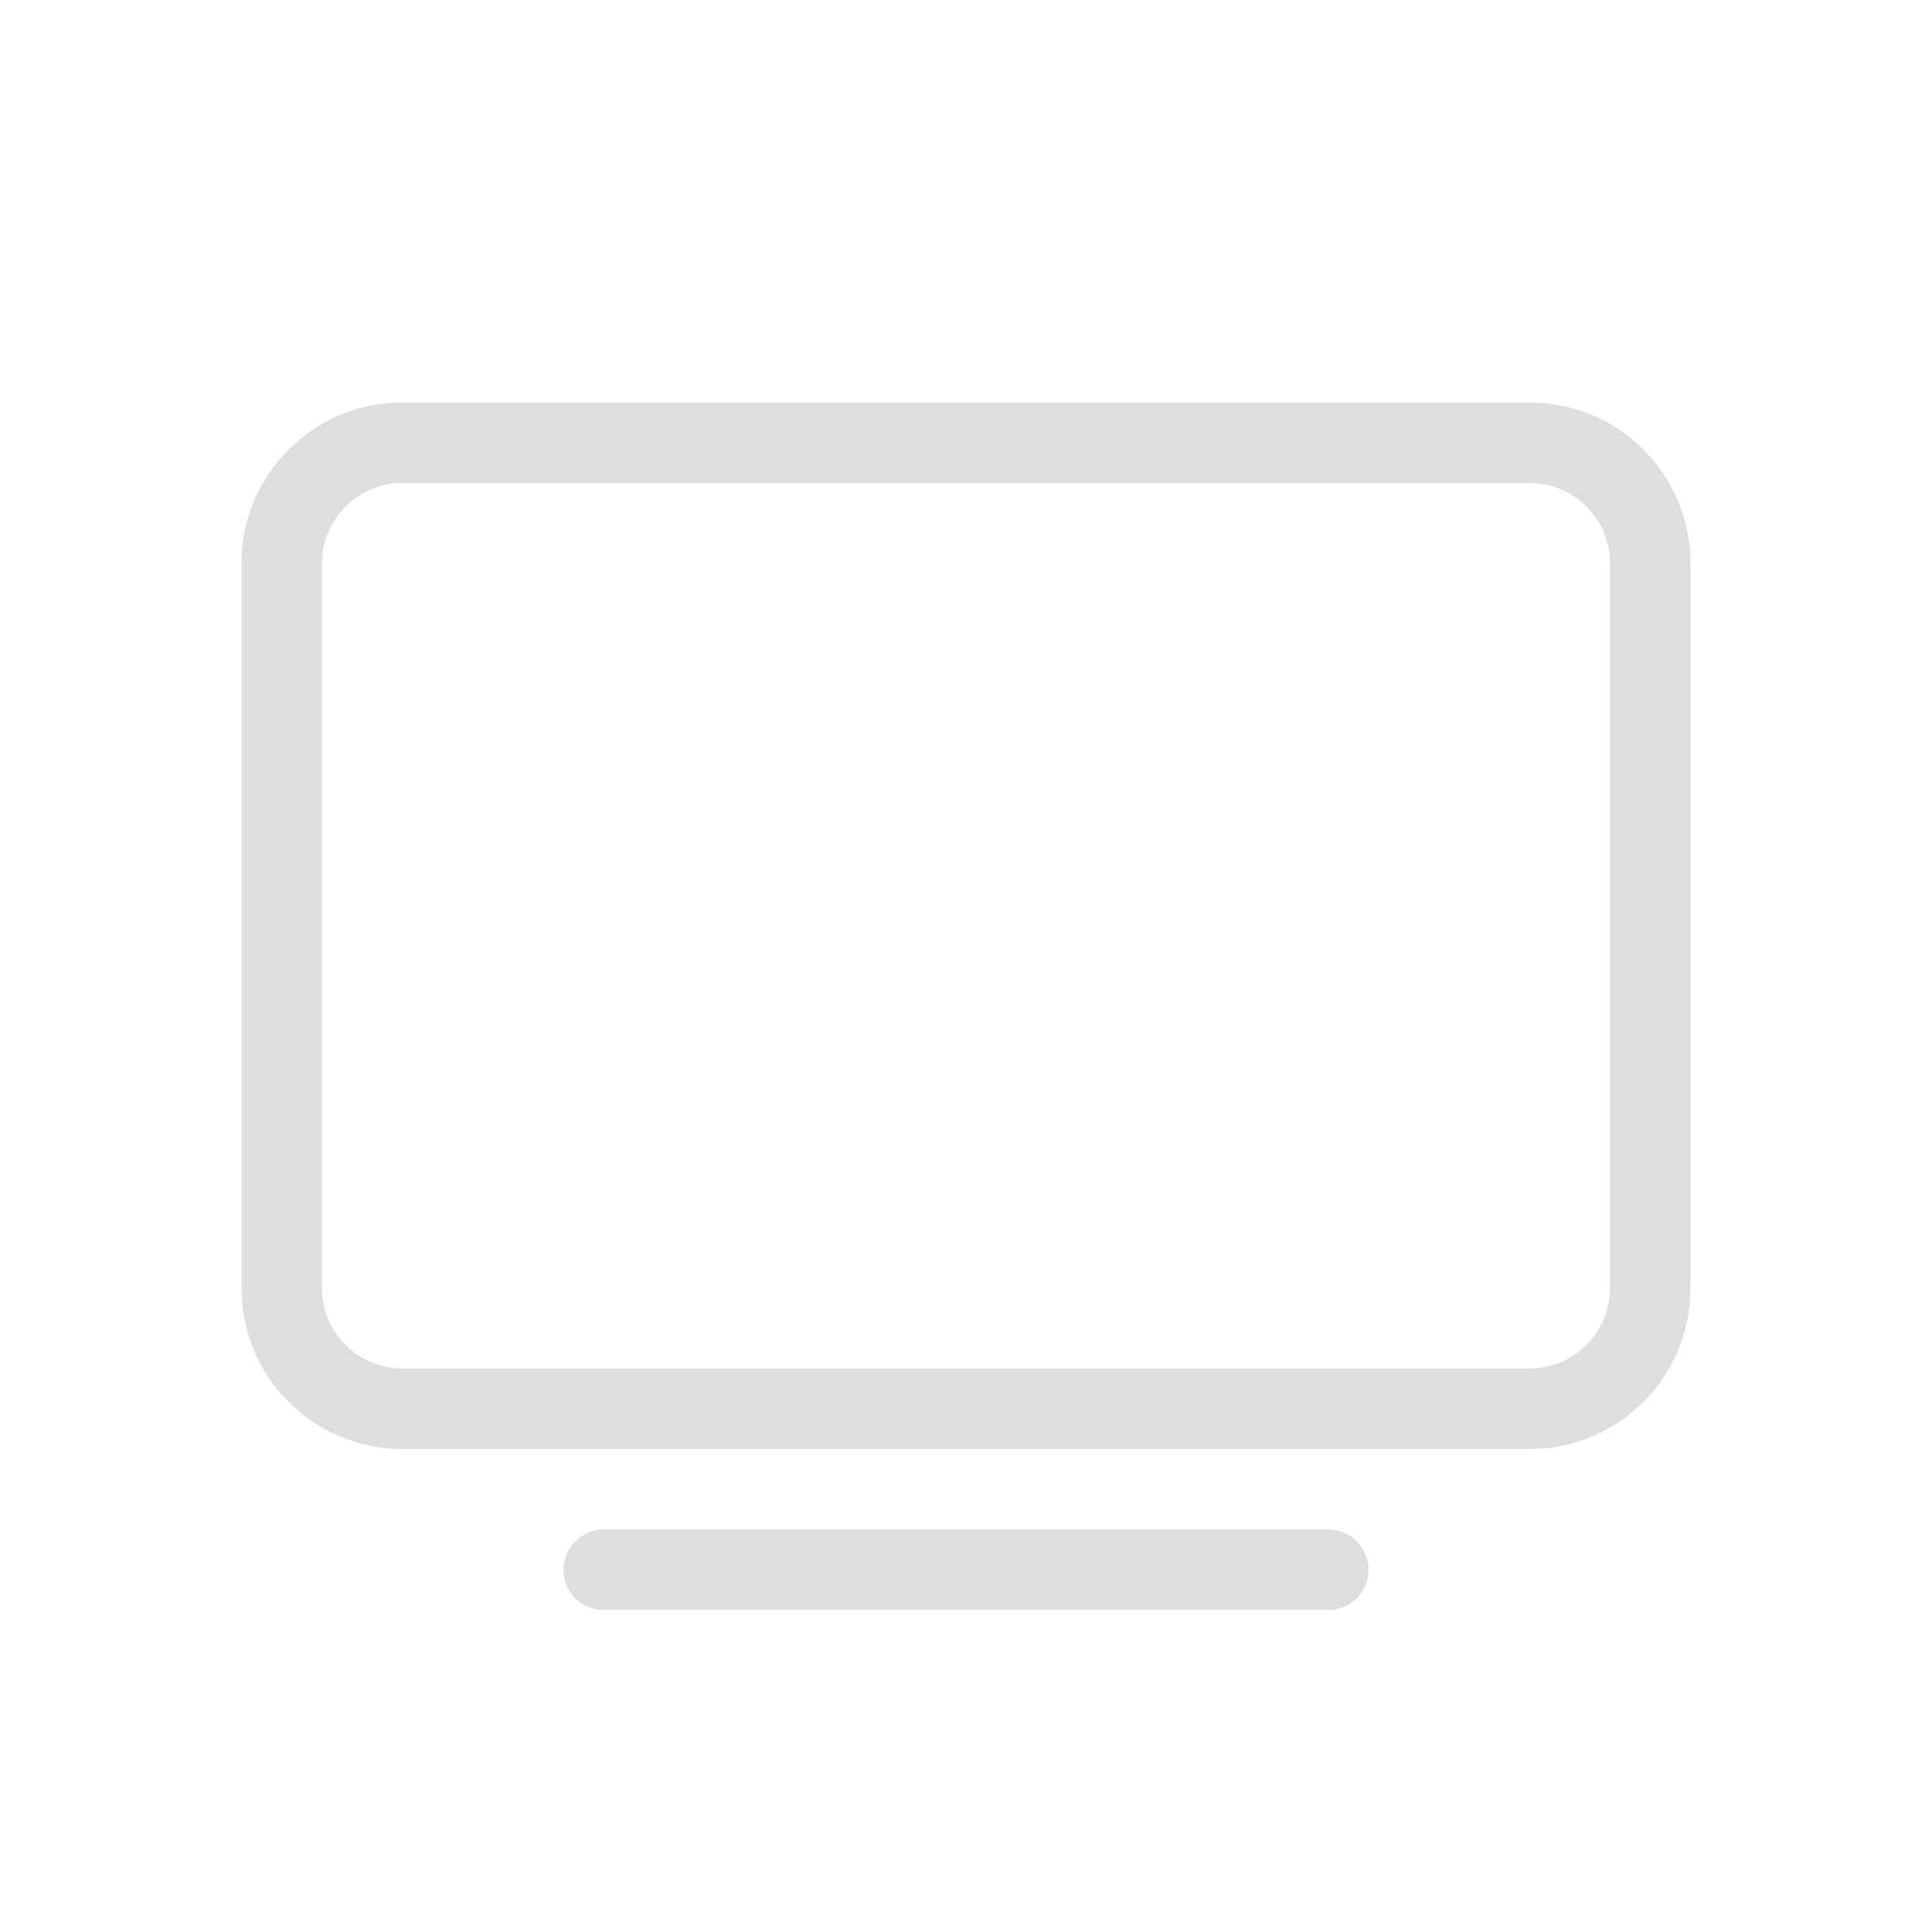
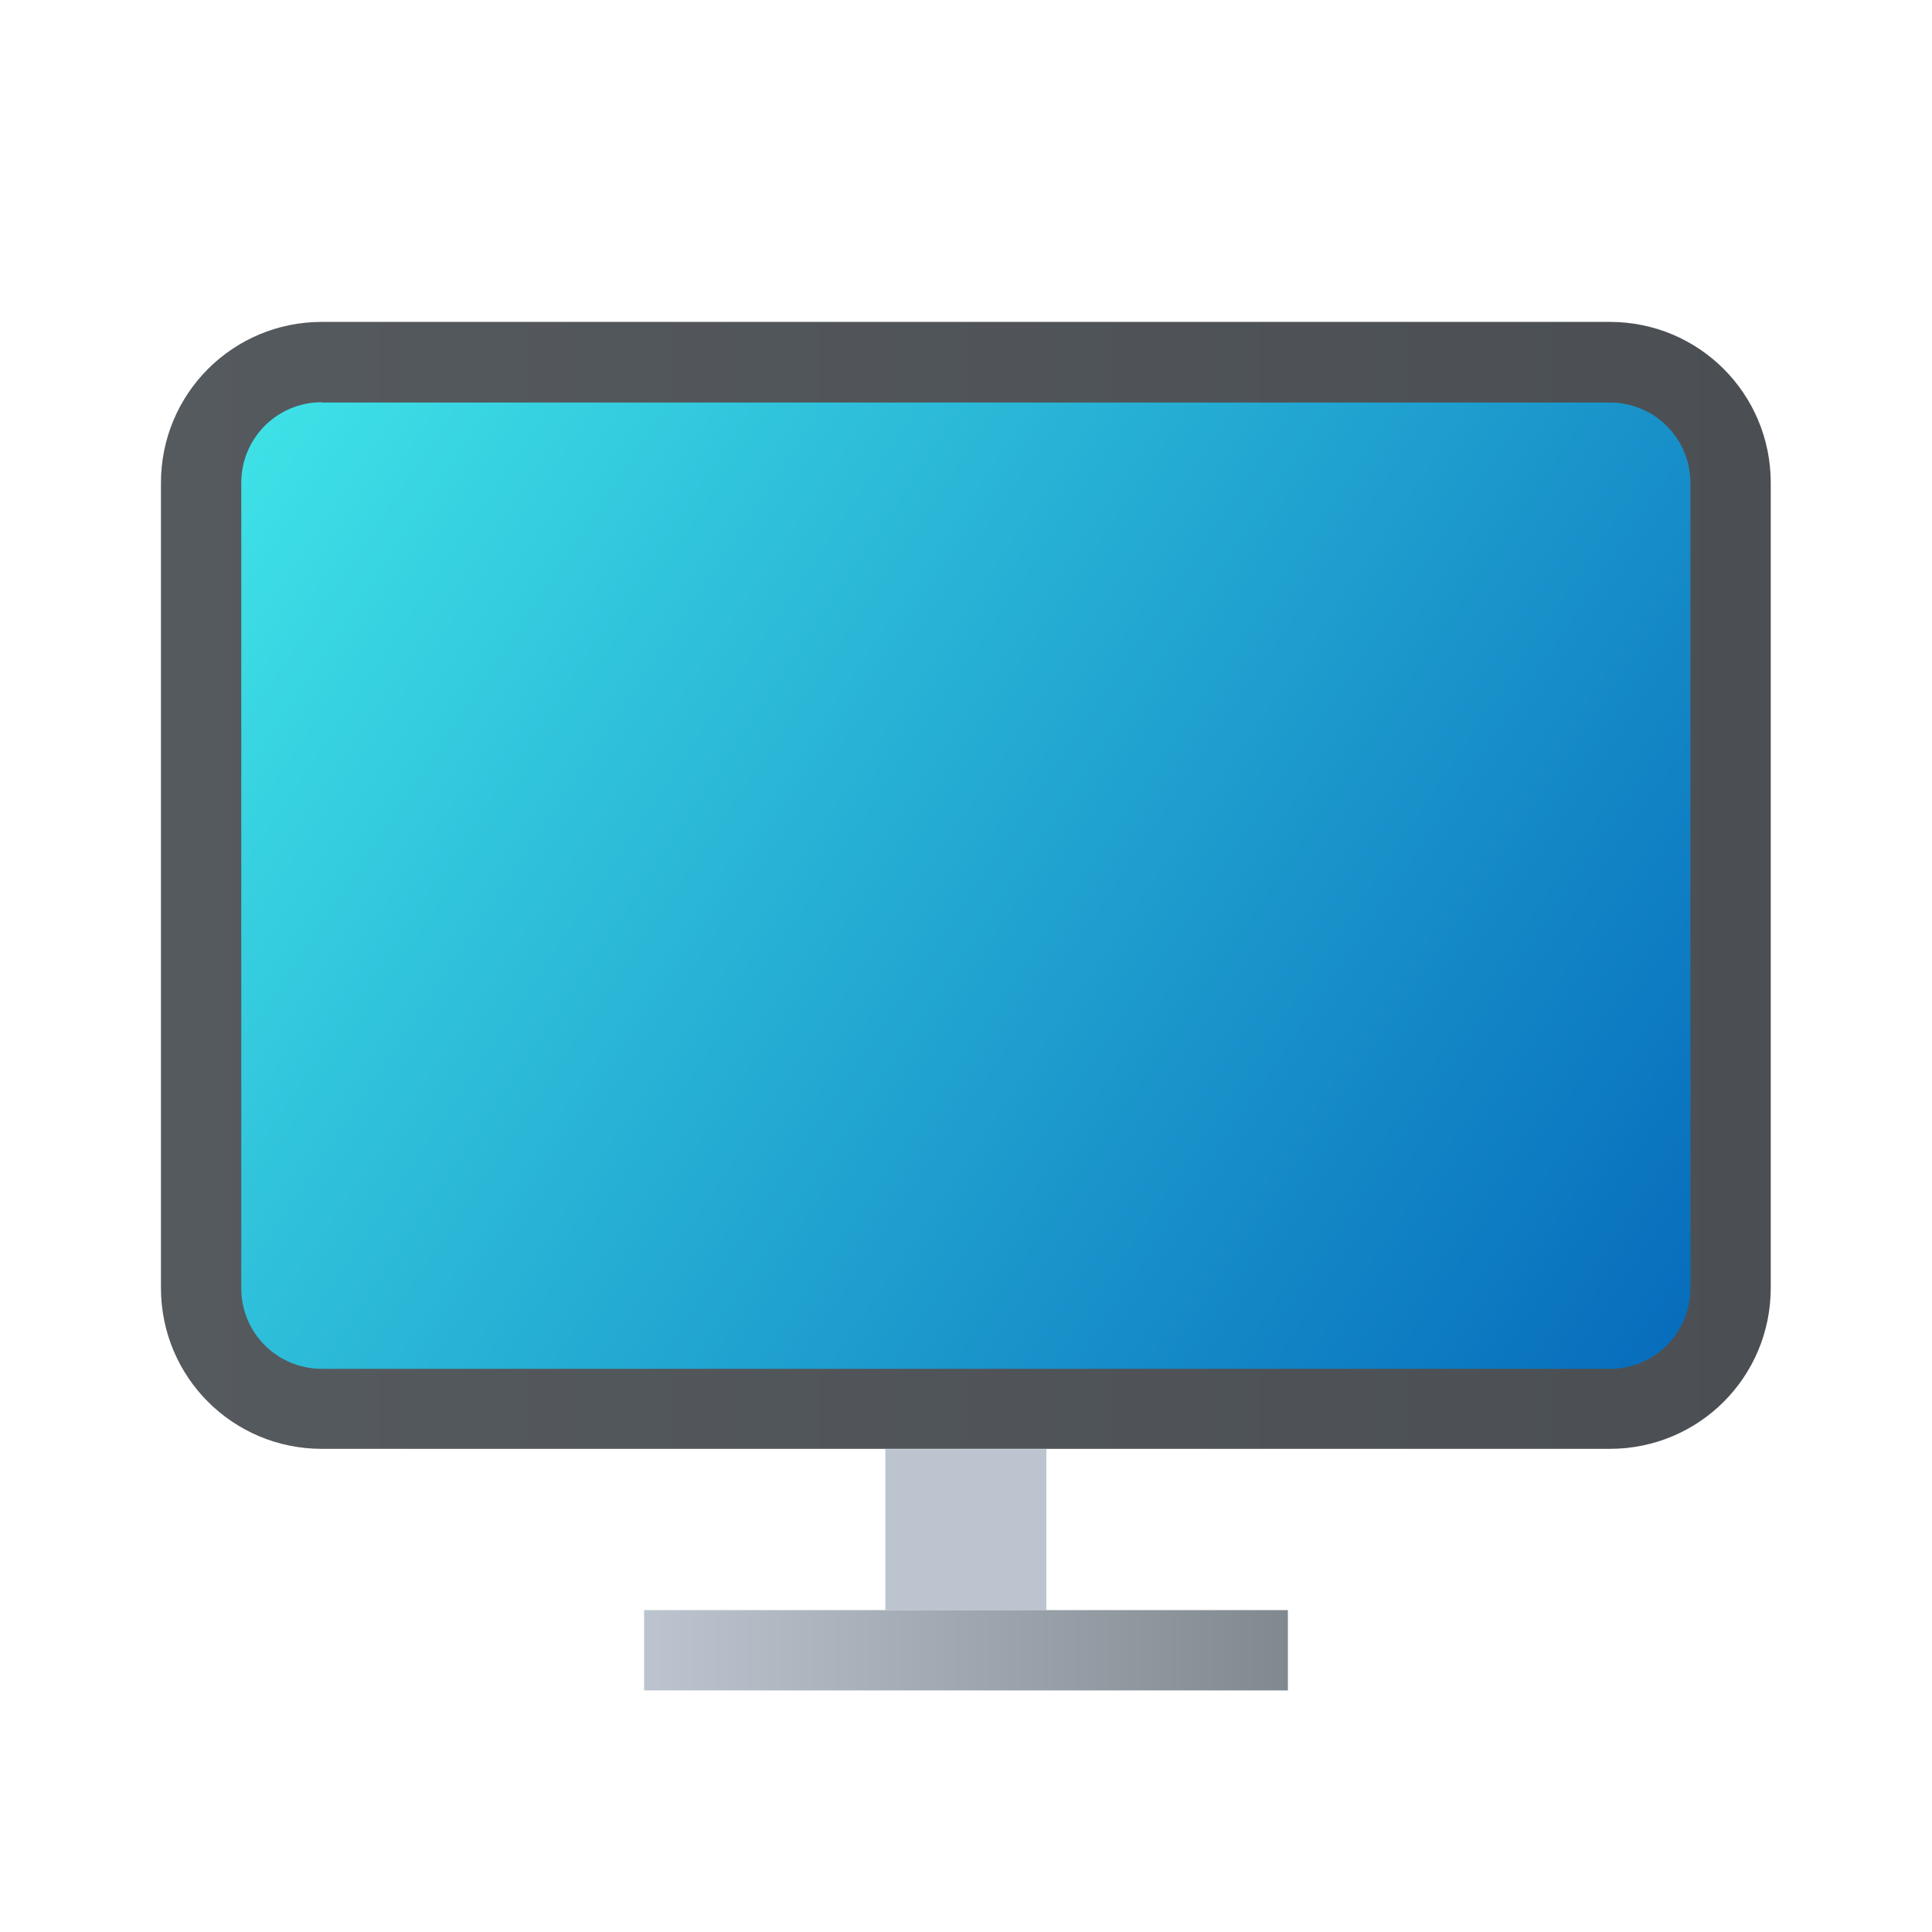
- <svg xmlns="http://www.w3.org/2000/svg" width="24" height="24" version="1.1">
-   <defs>
-     <style id="current-color-scheme" type="text/css">.ColorScheme-Text { color:#dedede; } .ColorScheme-Highlight { color:#5294e2; }</style>
+ <svg xmlns="http://www.w3.org/2000/svg" xmlns:xlink="http://www.w3.org/1999/xlink" width="24" height="24" viewBox="0 0 6.35 6.35" version="1.1" id="svg5">
+   <defs id="defs2">
+     <linearGradient id="linearGradient2986">
+       <stop style="stop-color:#818990;stop-opacity:1;" offset="0" id="stop2982" />
+       <stop style="stop-color:#bcc5cf;stop-opacity:1" offset="1" id="stop2984" />
+     </linearGradient>
+     <linearGradient id="linearGradient2301">
+       <stop style="stop-color:#3fe3e7;stop-opacity:1;" offset="0" id="stop2297" />
+       <stop style="stop-color:#066bbc;stop-opacity:1" offset="1" id="stop2299" />
+     </linearGradient>
+     <linearGradient id="linearGradient1116">
+       <stop style="stop-color:#555a5f;stop-opacity:1;" offset="0" id="stop1112" />
+       <stop style="stop-color:#4b4f53;stop-opacity:1" offset="1" id="stop1114" />
+     </linearGradient>
+     <linearGradient xlink:href="#linearGradient2986" id="linearGradient2988" x1="0.093" y1="13.471" x2="-3.29" y2="13.471" gradientUnits="userSpaceOnUse" gradientTransform="matrix(0.6257892,0,0,0.08094771,4.175251,4.465809)" />
+     <linearGradient xlink:href="#linearGradient1116" id="linearGradient1340" x1="0.827" y1="4.085" x2="6.118" y2="4.085" gradientUnits="userSpaceOnUse" gradientTransform="translate(-0.2976563,-1.174089)" />
+     <linearGradient xlink:href="#linearGradient2301" id="linearGradient1929" x1="0.529" y1="0.794" x2="5.292" y2="3.969" gradientUnits="userSpaceOnUse" gradientTransform="translate(0.2645833,0.5291666)" />
  </defs>
-   <g transform="translate(4,5)" class="ColorScheme-Text" fill="currentColor">
-     <path d="m3.5 14h9c0.277 0 0.5 0.223 0.5 0.5s-0.223 0.5-0.5 0.5h-9c-0.277 0-0.5-0.223-0.5-0.5s0.223-0.5 0.5-0.5z" />
-     <path d="m1 0c-1.108 0-2 0.892-2 2v9c0 1.108 0.892 2 2 2h14c1.108 0 2-0.892 2-2v-9c0-1.108-0.892-2-2-2zm0 1h14c0.554 0 1 0.446 1 1v9c0 0.554-0.446 1-1 1h-14c-0.554 0-1-0.446-1-1v-9c0-0.554 0.446-1 1-1z" />
-   </g>
+   <path id="rect958" style="fill:#bcc5cf;stroke-width:1.08;stroke-linecap:round;stroke-linejoin:round" d="m 2.91,4.763 h 0.529 l -5e-7,0.529 H 2.91 Z" />
+   <path id="rect2848" style="fill:url(#linearGradient2988);stroke-width:0.298;stroke-linecap:round;stroke-linejoin:round" d="M 2.117,5.292 H 4.233 V 5.556 H 2.117 Z" />
+   <path id="rect1538" style="fill:url(#linearGradient1340);stroke-width:0.132;stroke-linejoin:round" d="m 1.058,1.058 h 4.233 c 0.293,0 0.529,0.236 0.529,0.529 v 2.646 c 0,0.293 -0.236,0.529 -0.529,0.529 H 1.058 c -0.293,0 -0.529,-0.236 -0.529,-0.529 V 1.587 c 0,-0.293 0.236,-0.529 0.529,-0.529 z" />
+   <path id="rect1841" style="fill:url(#linearGradient1929);stroke-width:0.132;stroke-linejoin:round" d="m 1.058,1.323 h 4.233 c 0.147,0 0.265,0.118 0.265,0.265 v 2.646 c 0,0.147 -0.118,0.265 -0.265,0.265 H 1.058 c -0.147,0 -0.265,-0.118 -0.265,-0.265 V 1.587 c 0,-0.147 0.118,-0.265 0.265,-0.265 z" />
</svg>
